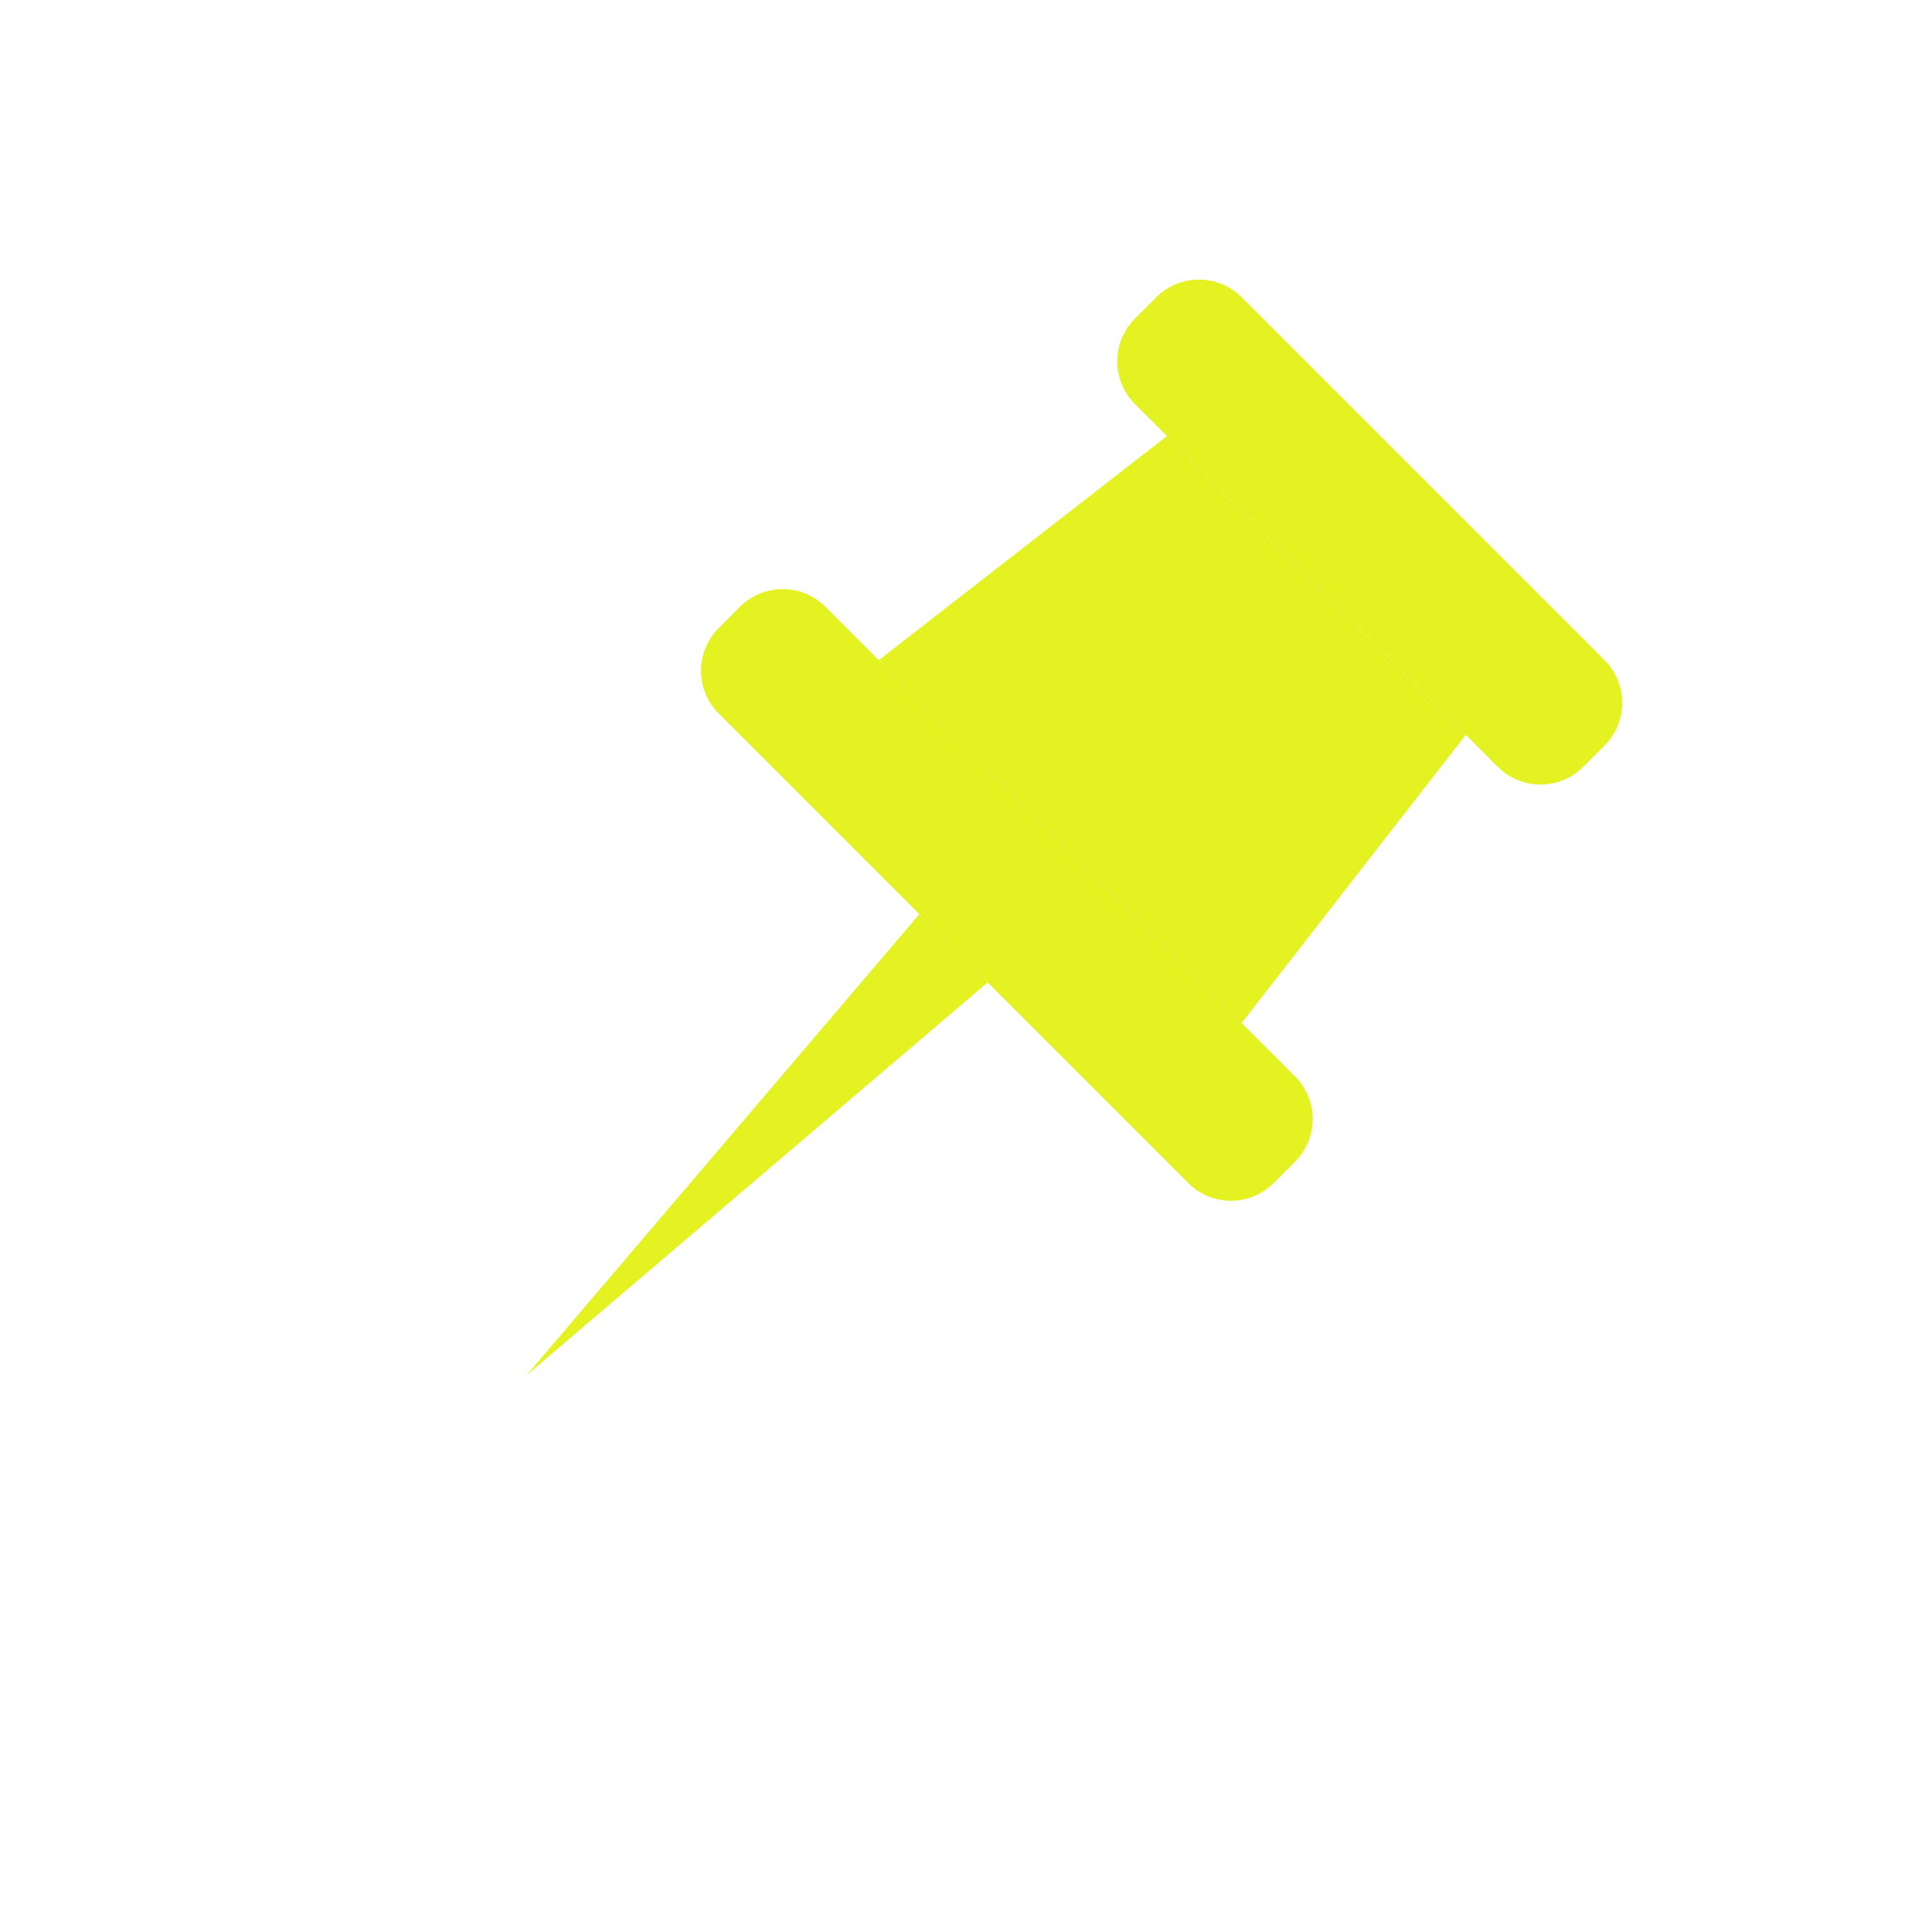
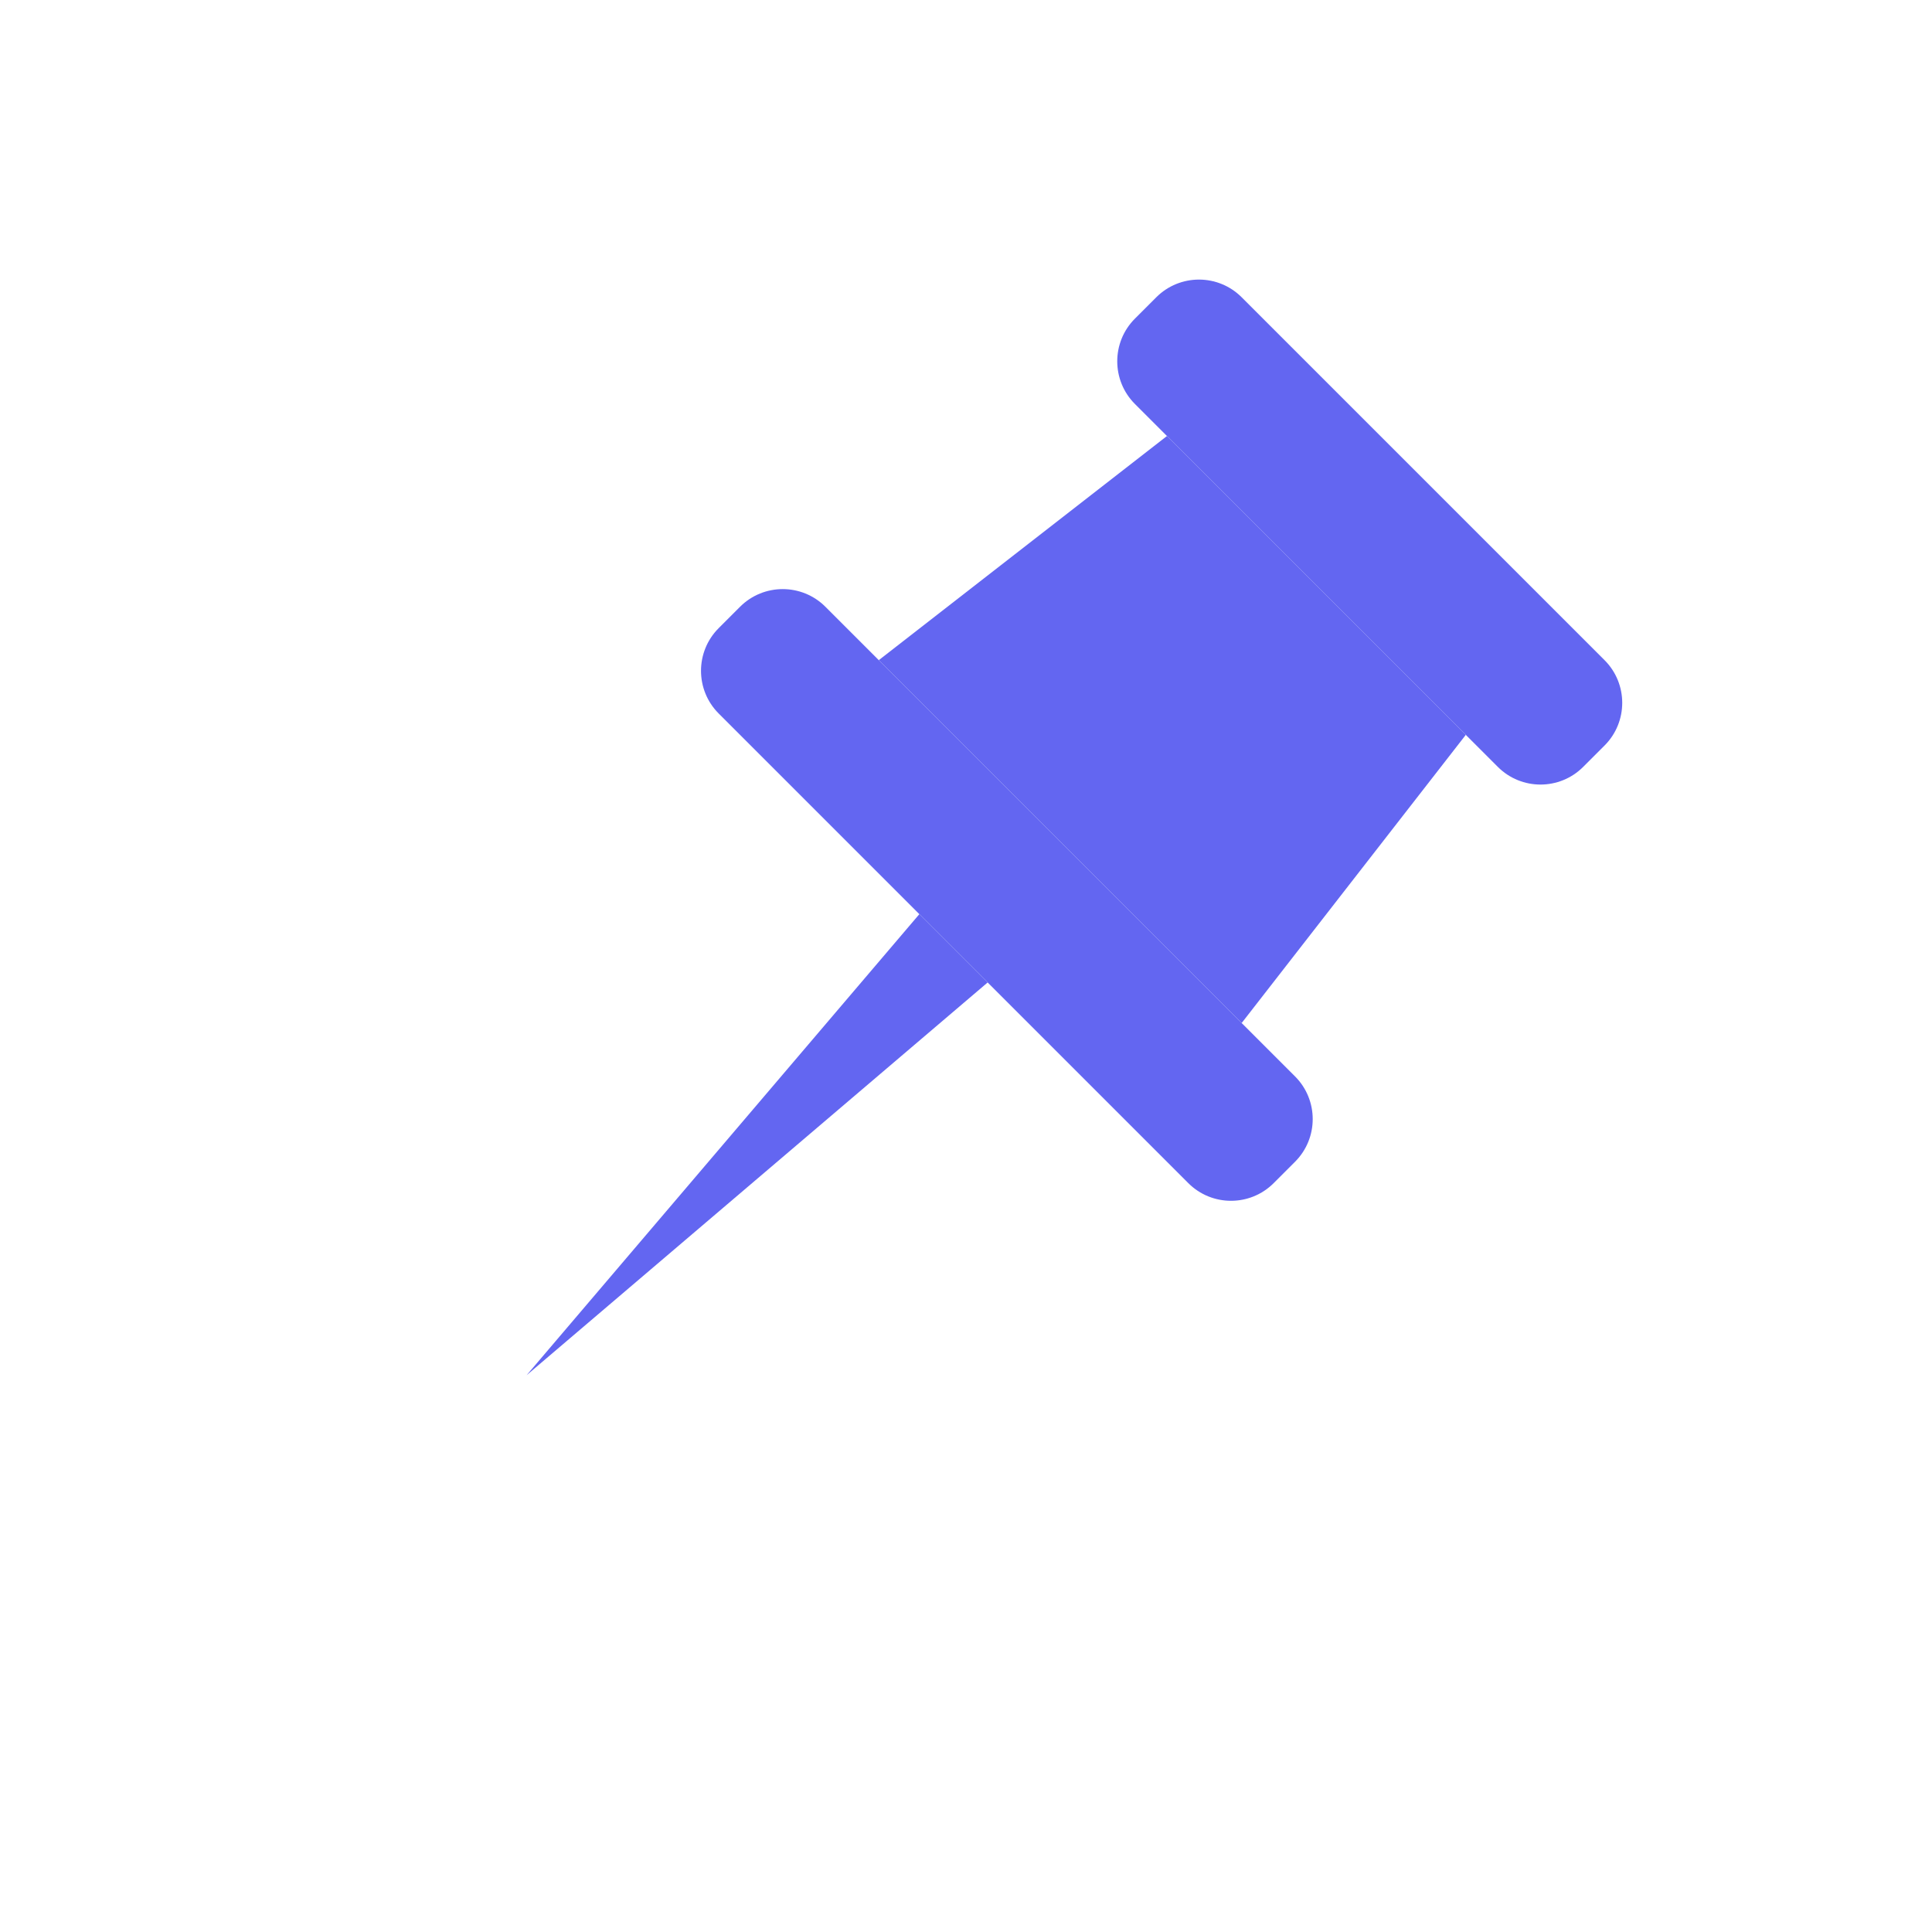
<svg xmlns="http://www.w3.org/2000/svg" viewBox="0 0 64 64" width="64" height="64">
-   <g transform="translate(33 30) rotate(45)" fill="#e4f222">
+   <g transform="translate(33 30) rotate(45)" fill="#6366f1">
    <polygon points="-1.6,2 1.6,2 0,22" />
    <rect x="-13" y="-3" width="26" height="5" rx="2" />
    <polygon points="-7,-15 7,-15 8.5,-3 -8.5,-3" />
    <rect x="-10.5" y="-20" width="21" height="5" rx="2" />
  </g>
</svg>
